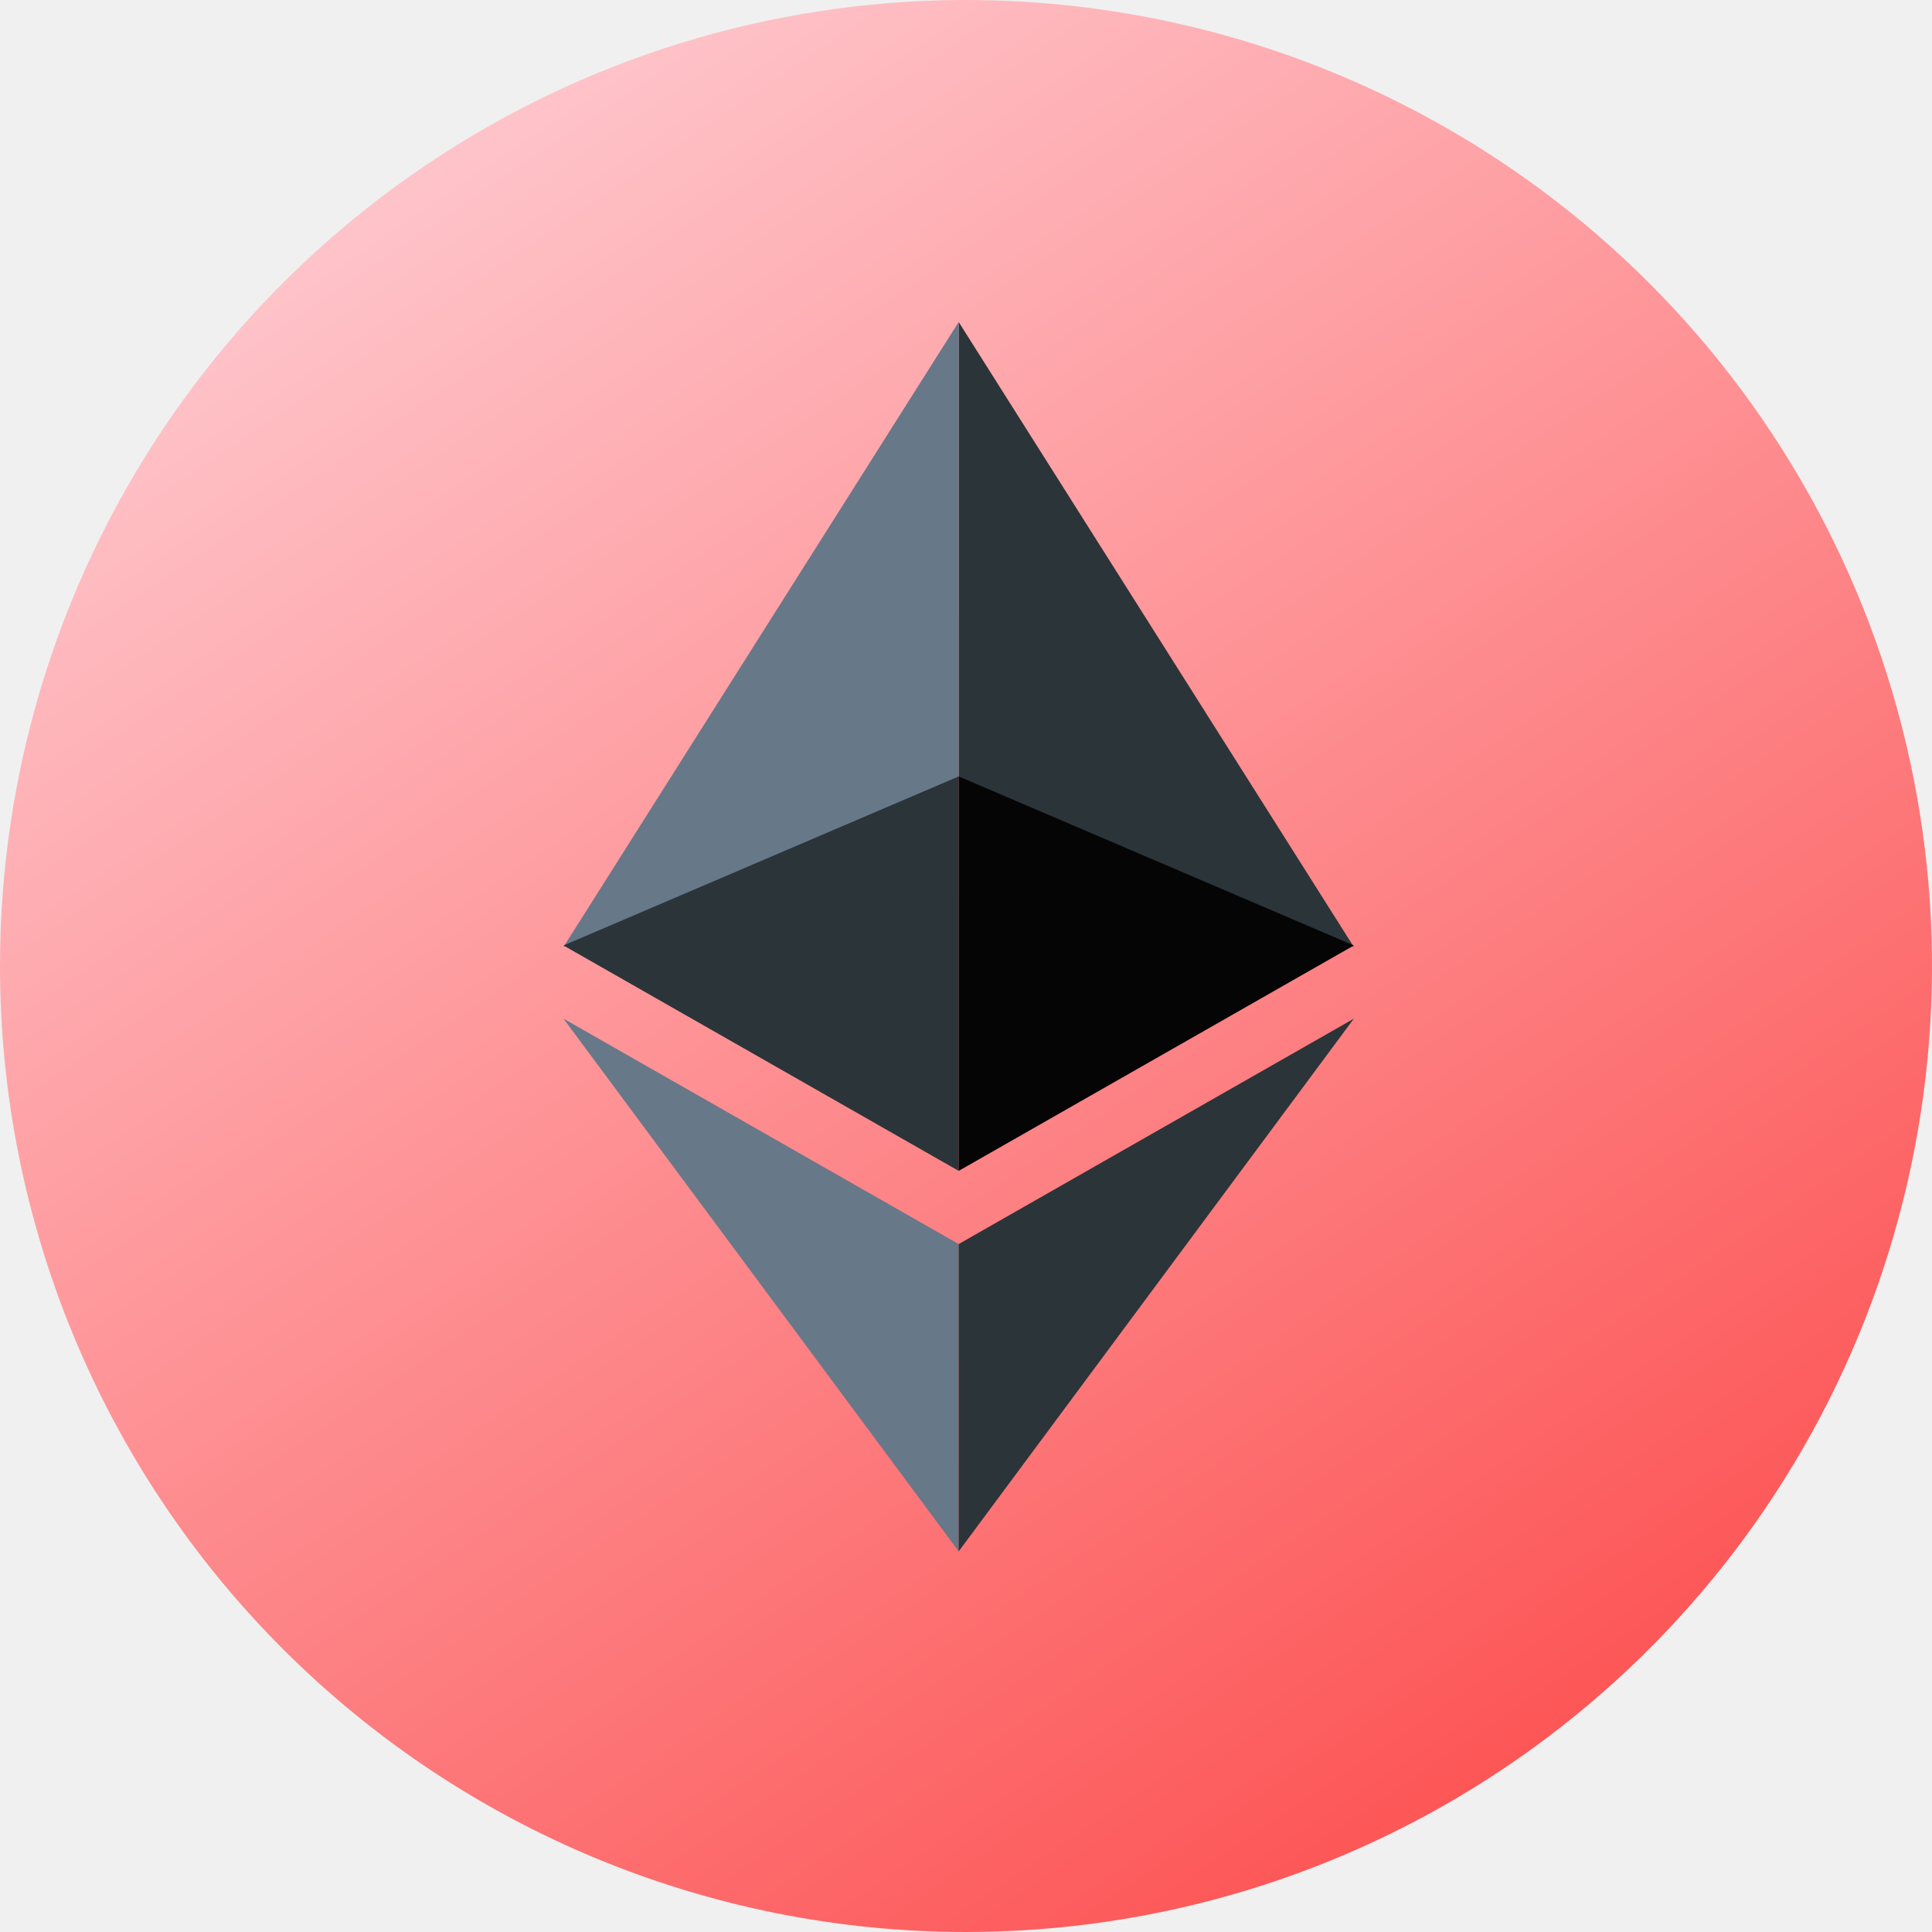
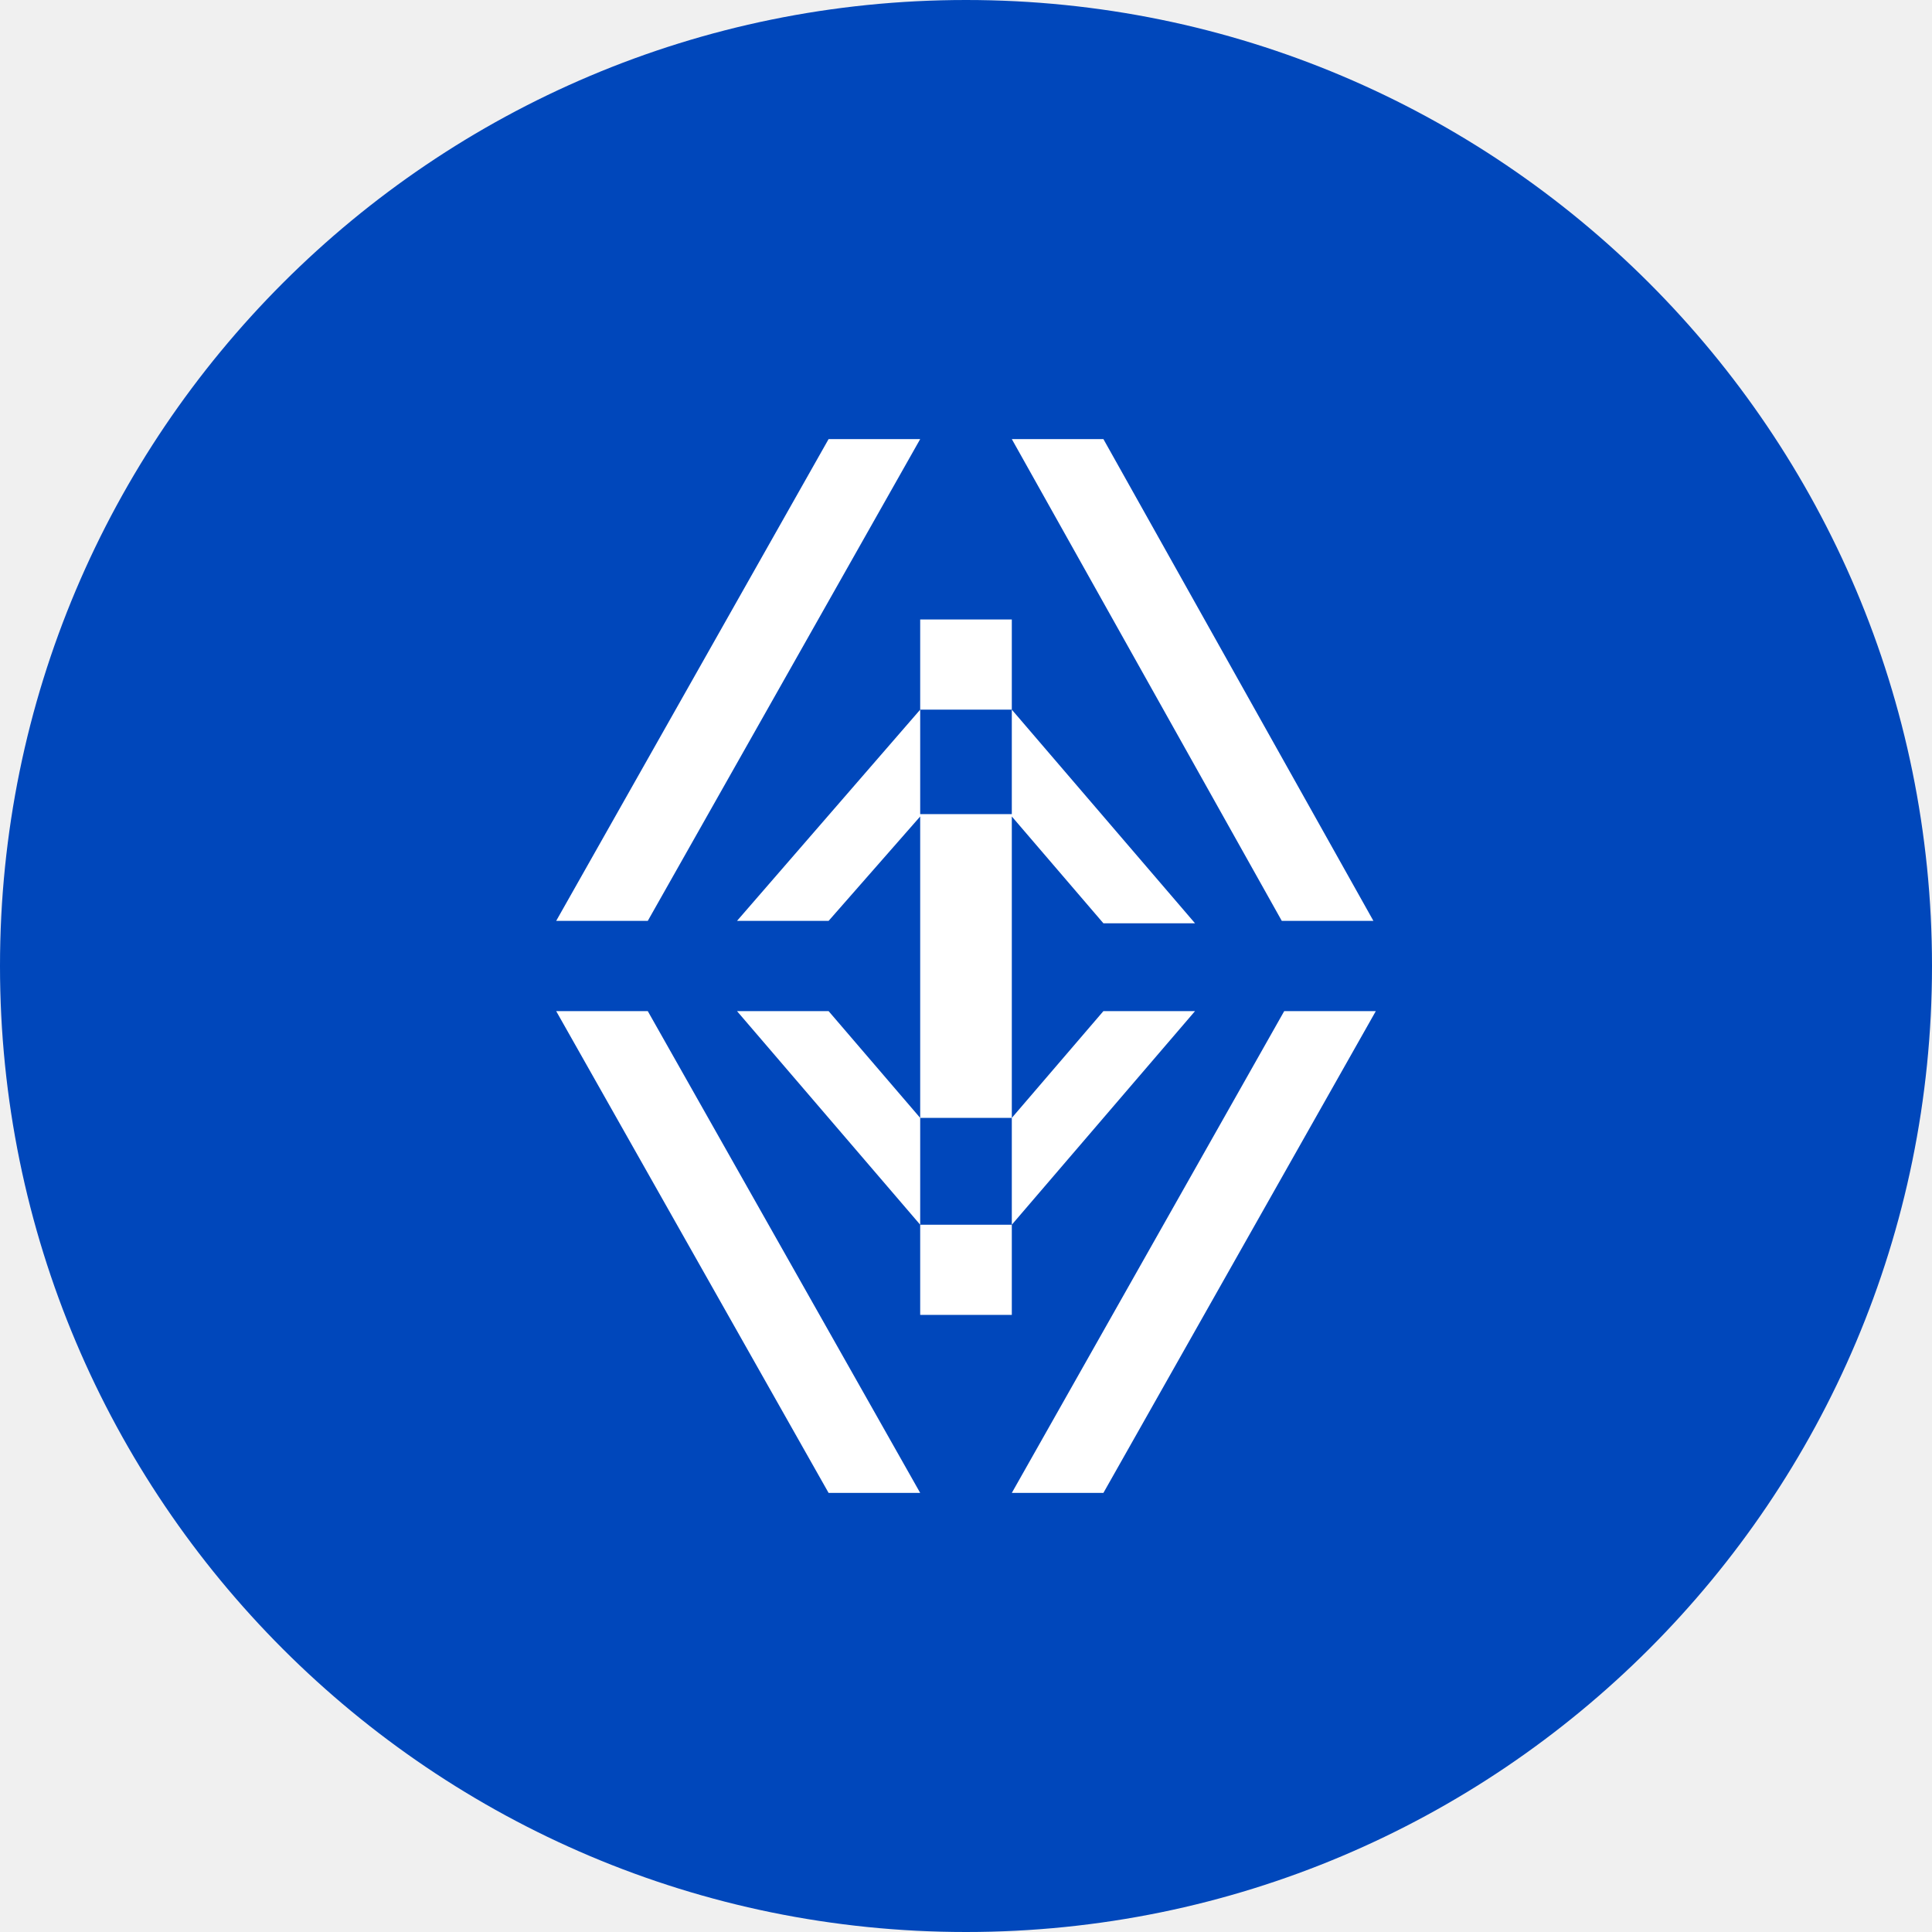
<svg xmlns="http://www.w3.org/2000/svg" width="66" height="66" viewBox="0 0 66 66" fill="none">
  <g clip-path="url(#clip0)">
-     <path d="M33 66C39.527 66 45.907 64.065 51.334 60.438C56.761 56.812 60.99 51.658 63.488 45.629C65.986 39.599 66.639 32.963 65.366 26.562C64.093 20.161 60.95 14.281 56.334 9.665C51.719 5.05 45.839 1.907 39.438 0.634C33.037 -0.639 26.401 0.014 20.371 2.512C14.341 5.01 9.188 9.239 5.561 14.666C1.935 20.093 0 26.473 0 33C0 41.752 3.477 50.146 9.665 56.334C15.854 62.523 24.248 66 33 66Z" fill="url(#paint1_linear)" />
-     <path d="M32.75 11V26.576L46.25 32.351L32.75 11Z" fill="#2B3439" />
-     <path d="M32.75 11L19.25 32.348L32.75 26.573V11Z" fill="#677889" />
-     <path d="M32.75 26.524L19.25 32.299L32.75 39.999V26.524Z" fill="#2B3439" />
-     <path d="M32.75 26.524V39.999L46.25 32.299L32.75 26.524Z" fill="#060506" />
-     <path d="M32.75 52.998V42.499L19.25 34.799L32.75 52.998Z" fill="#677889" />
-     <path d="M32.75 42.499V52.998L46.25 34.799L32.75 42.499Z" fill="#2B3439" />
+     <path d="M33 66C51.225 66 66 51.225 66 33C66 14.775 51.225 0 33 0C14.775 0 0 14.775 0 33C0 51.225 14.775 66 33 66Z" fill="#0047BB" />
+     <path d="M31.435 24.243V27.892L28.306 31.459H25.177L31.435 24.243ZM34.565 24.243V27.892L37.694 31.541H40.824L34.565 24.243ZM31.435 41.838V38.189L28.306 34.541H25.177L31.435 41.838ZM34.565 38.189V41.838L40.824 34.541H37.694L34.565 38.189ZM31.435 38.189H34.565V27.811H31.435V38.189ZM31.435 21.162V24.243H34.565V21.162H31.435ZM31.435 44.919H34.565V41.838H31.435V44.919Z" fill="white" />
+     <path d="M22.129 31.459H19L28.306 15H31.435L22.129 31.459ZM22.129 34.541H19L28.306 51H31.435L22.129 34.541ZM43.788 31.459H46.918L37.694 15H34.565L43.788 31.459ZM34.565 51H37.694L47 34.541H43.871L34.565 51Z" fill="white" />
  </g>
  <defs>
-     <linearGradient id="paint1_linear" x1="12.012" y1="1.914" x2="54.186" y2="64.35" gradientUnits="userSpaceOnUse">
-       <stop stop-color="#FECBD1" />
-       <stop offset="1" stop-color="#FD4E4E" />
-     </linearGradient>
    <clipPath id="clip0">
      <rect width="66" height="66" fill="white" />
    </clipPath>
  </defs>
</svg>
